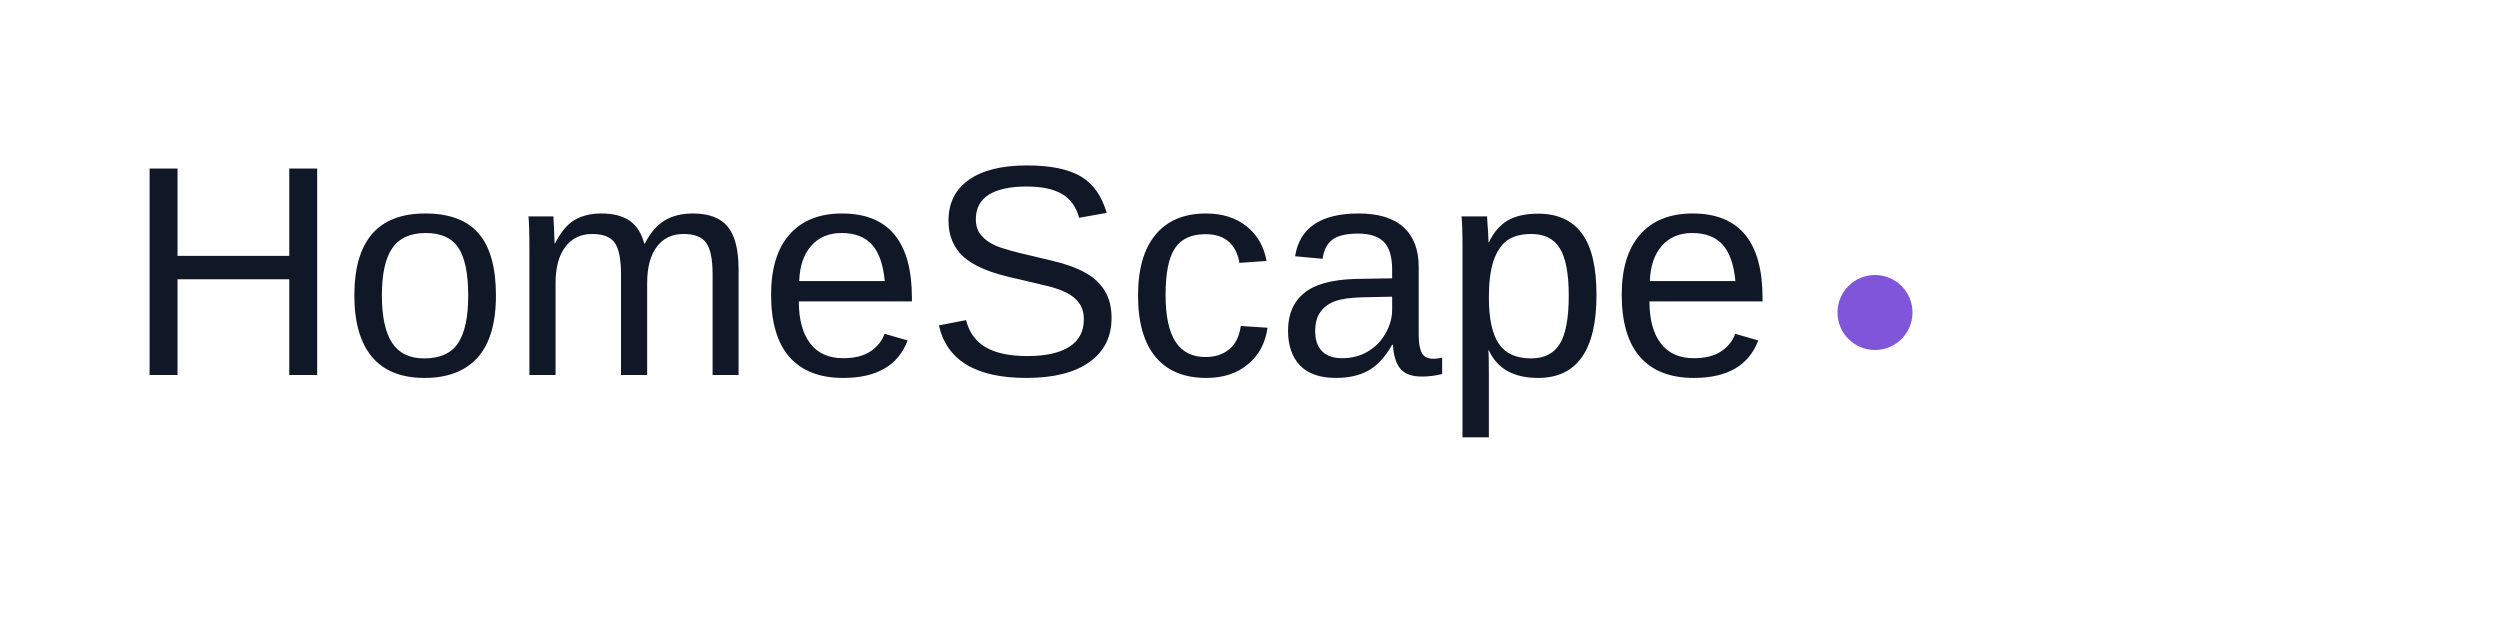
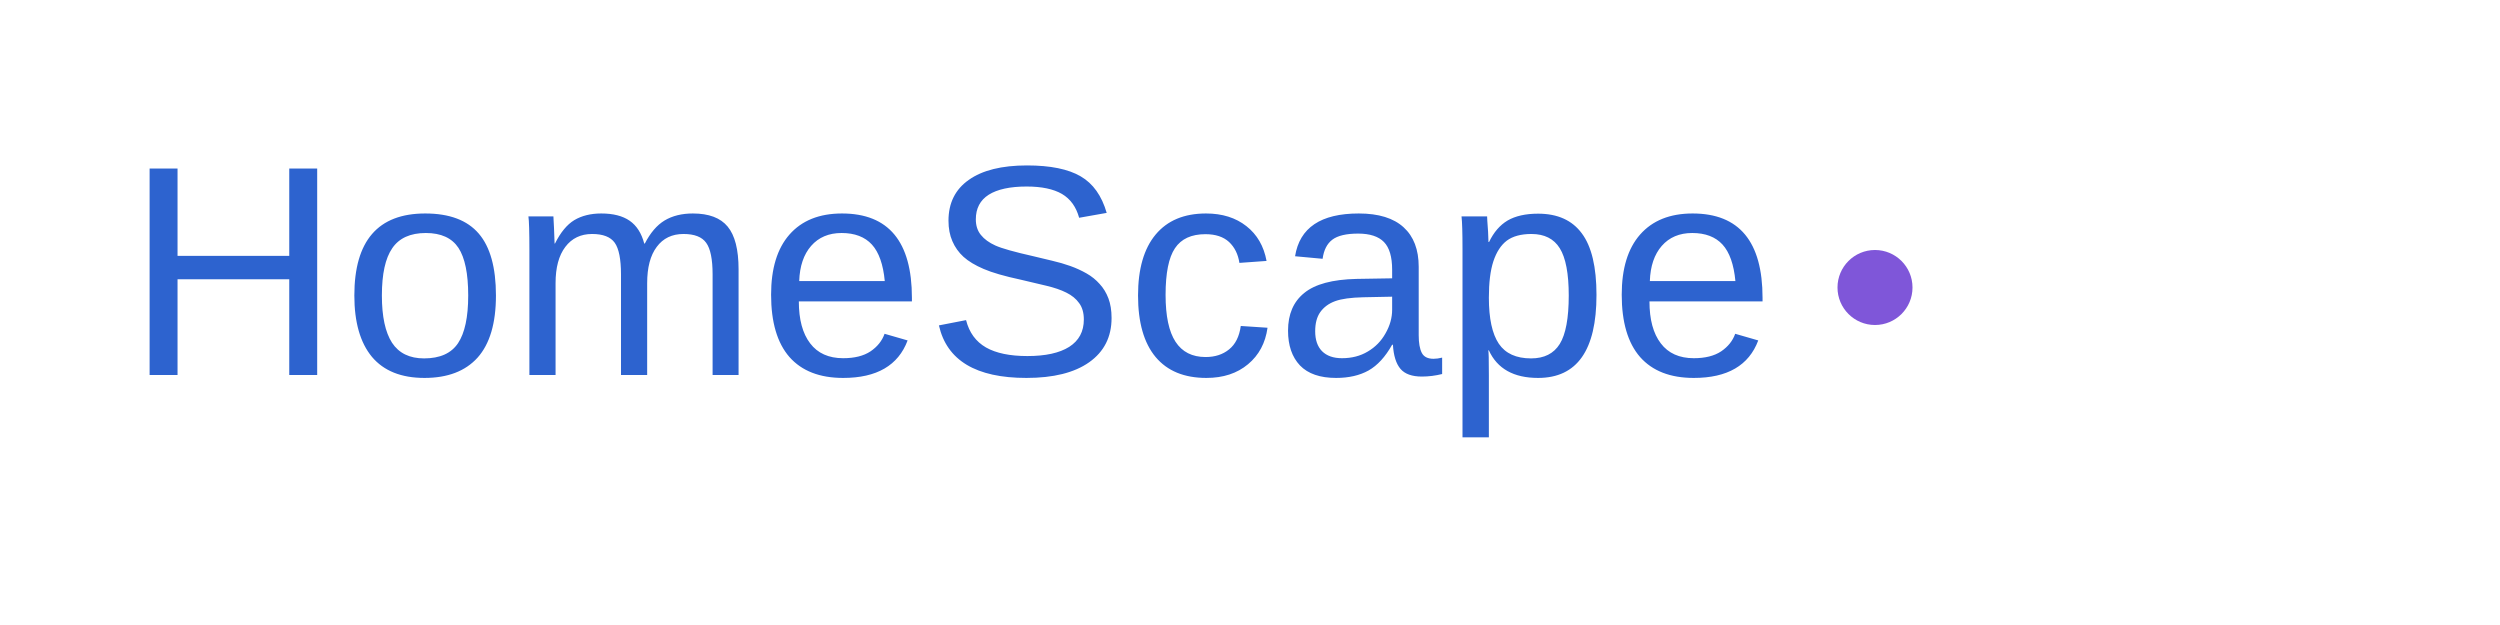
<svg xmlns="http://www.w3.org/2000/svg" width="200" height="50" viewBox="0 0 200 50">
-   <circle cx="150" cy="25" r="3" fill="#7F56D9" />
-   <text x="10" y="30" font-family="Arial" font-size="24" fill="#101828">HomeScape</text>
+   <circle cx="150" cy="23" r="3" fill="#7F56D9" />
+   <text x="10" y="30" font-family="Arial" font-size="24" fill="#2d63cf">HomeScape</text>
</svg>
